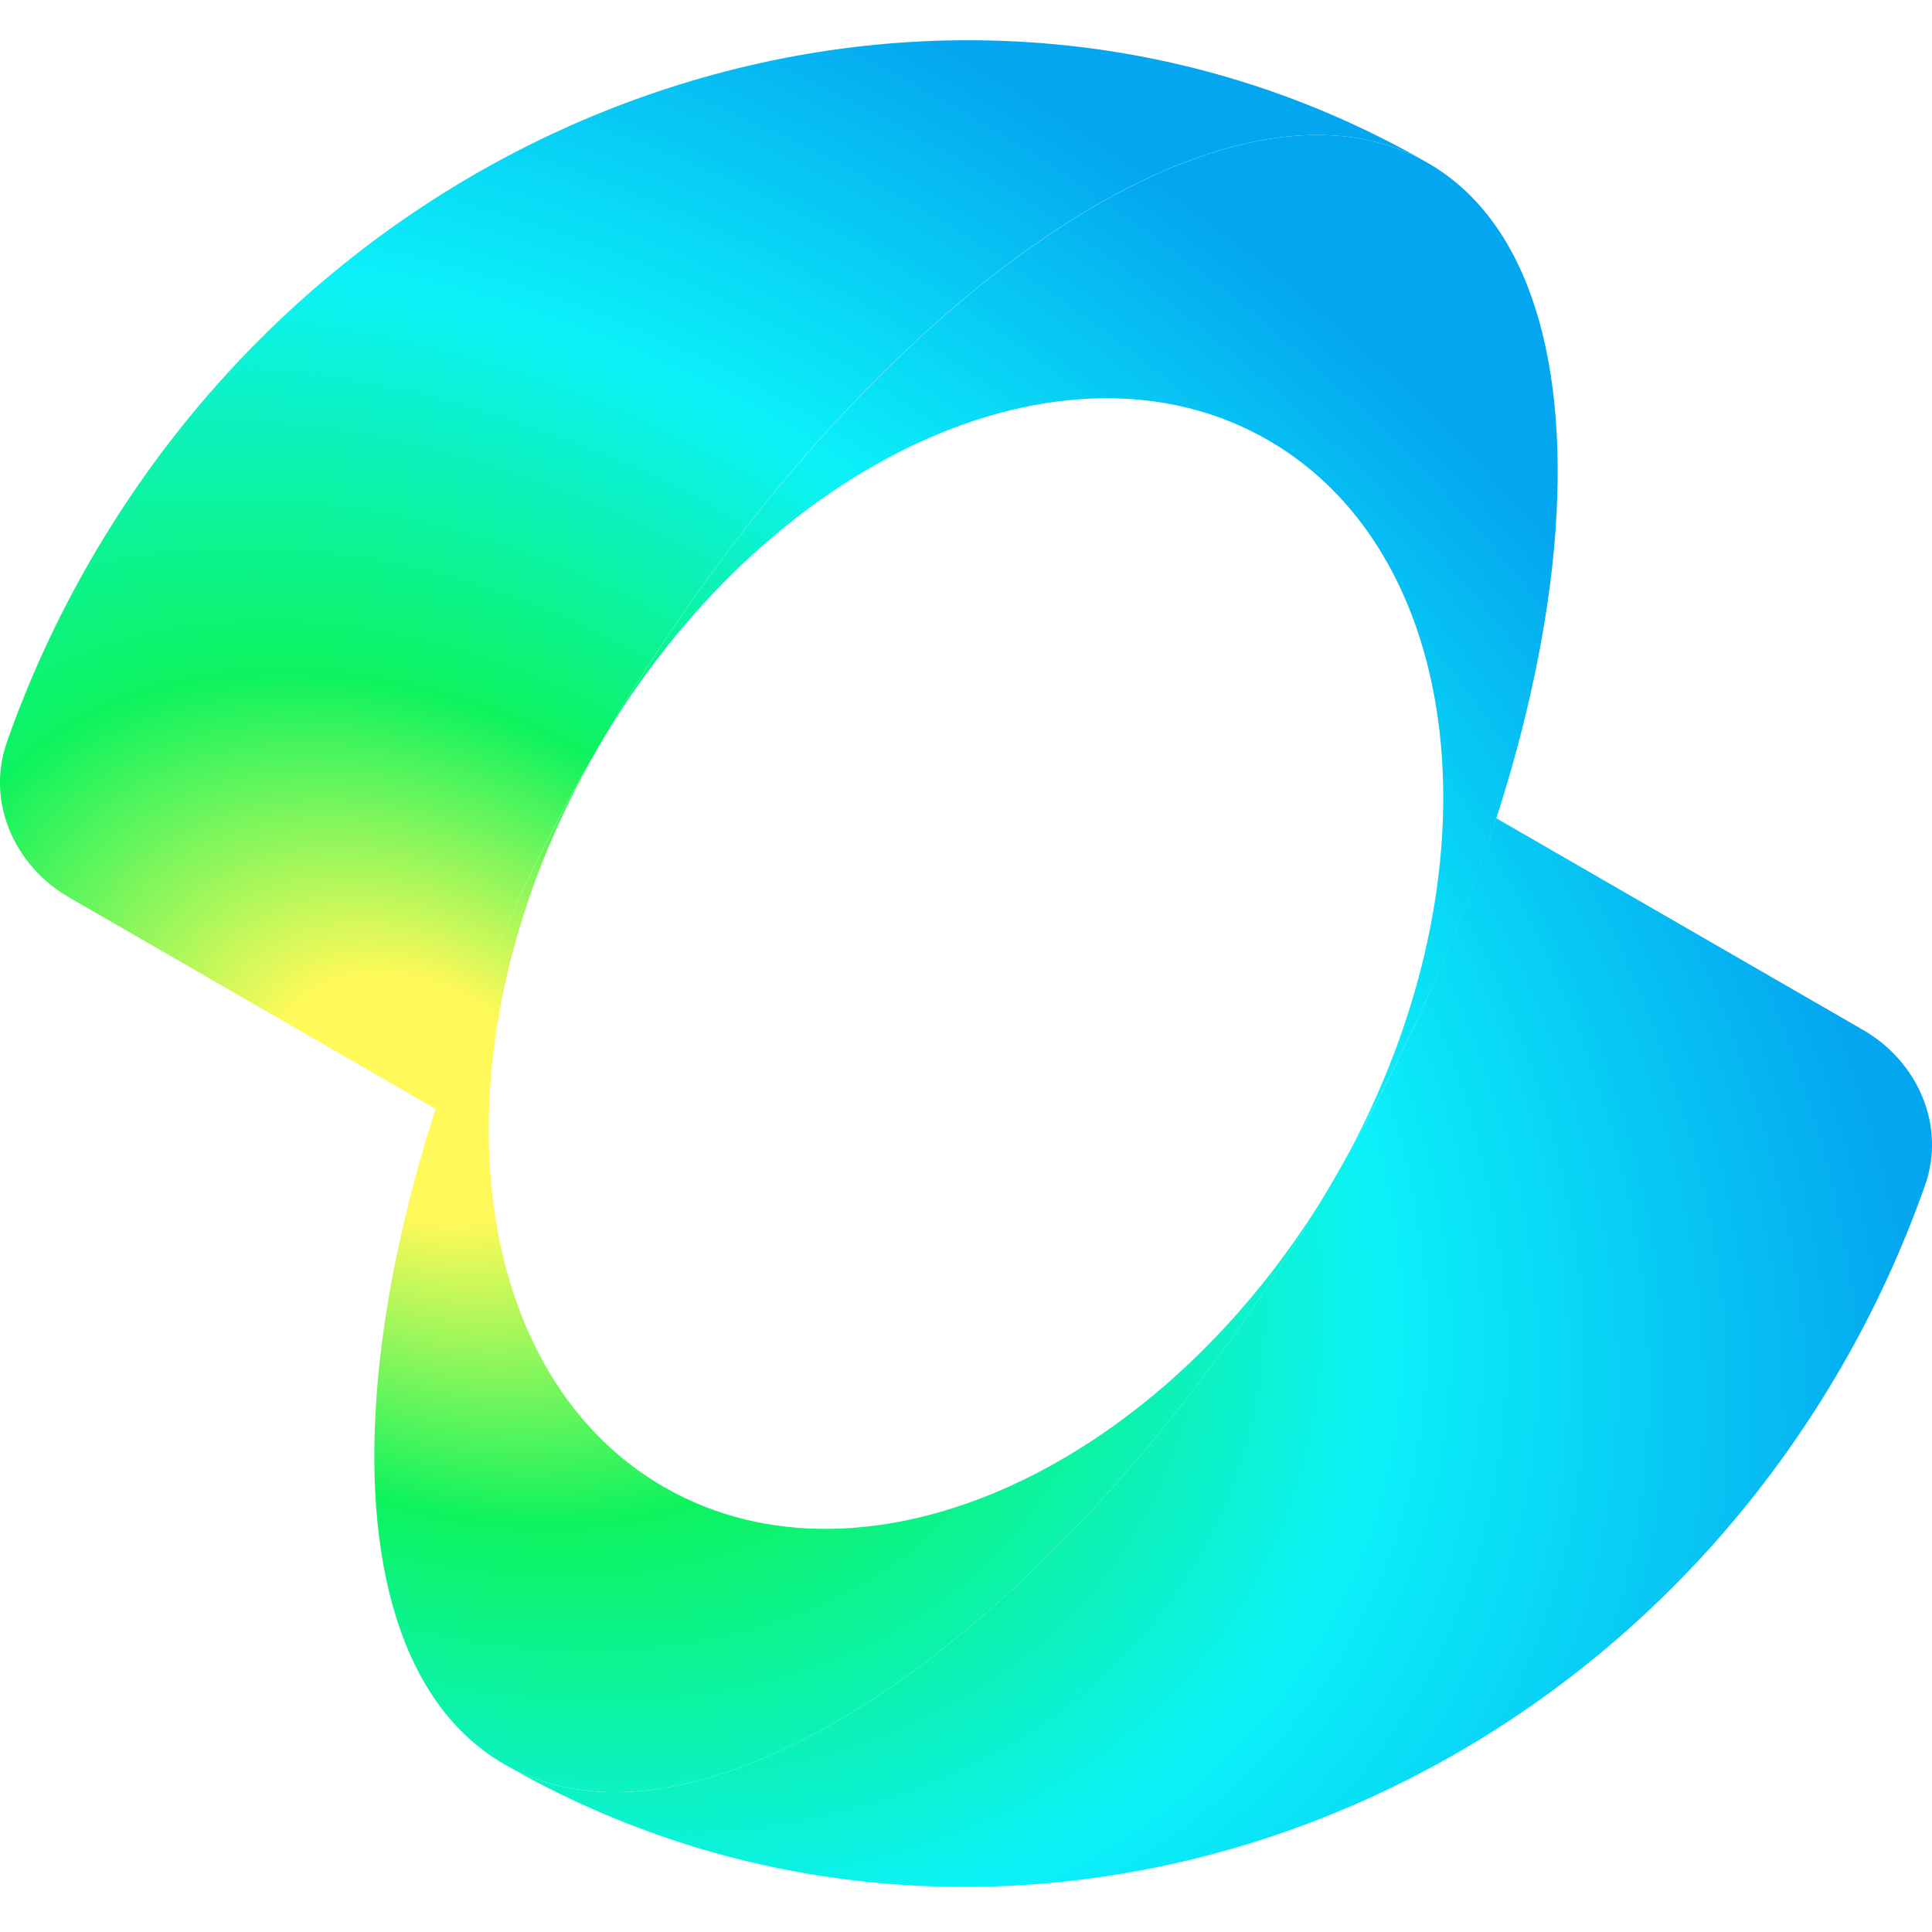
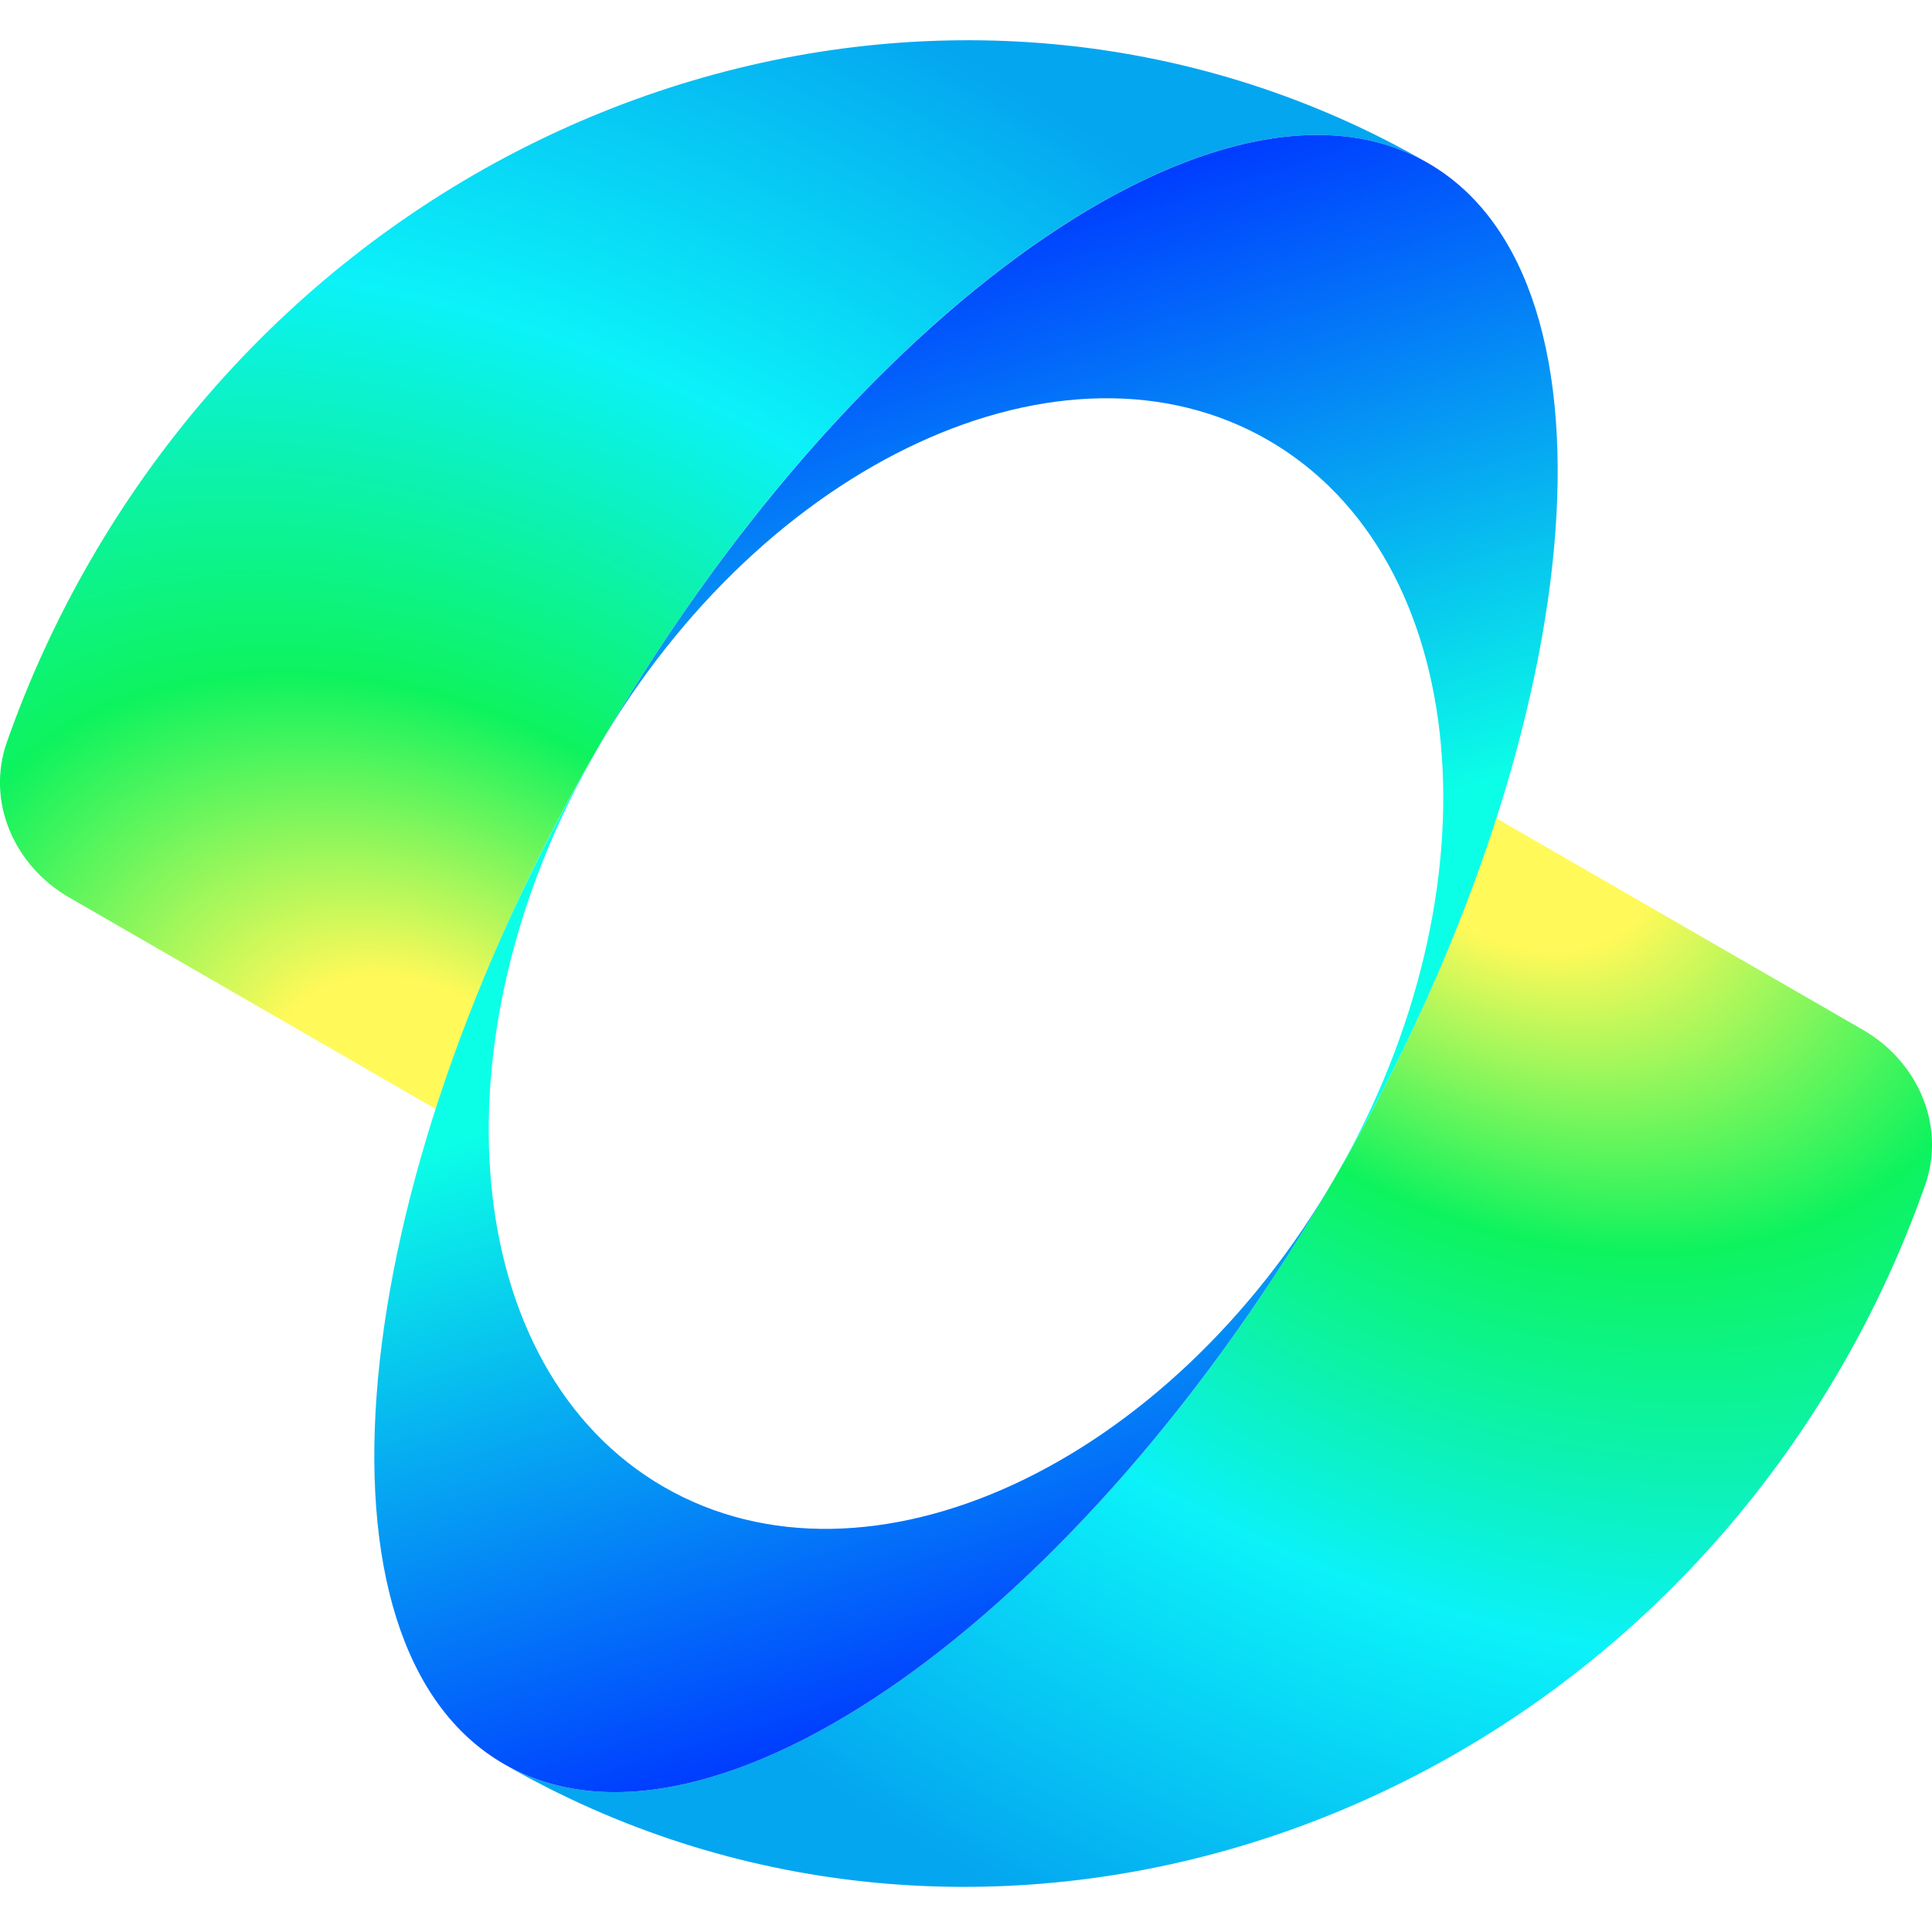
<svg xmlns="http://www.w3.org/2000/svg" height="1em" style="flex:none;line-height:1" viewBox="0 0 24 24" width="1em">
-   <path d="M5.412 13.775A23.193 23.193 0 017.41 9.32c3.17-5.492 7.795-8.757 10.33-7.294C12.038-1.266 4.598.944 1.122 6.964A13.378 13.378 0 00.085 9.22c-.259.739.092 1.534.77 1.926l4.557 2.63z" fill="url(#lobe-icons-kling-_R_0_)" />
-   <path d="M18.588 10.164a23.188 23.188 0 01-1.999 4.455c-3.17 5.492-7.795 8.758-10.33 7.294 5.703 3.293 13.143 1.082 16.619-4.938a13.392 13.392 0 001.037-2.255c.259-.738-.092-1.534-.77-1.925l-4.557-2.63z" fill="url(#lobe-icons-kling-_R_0_)" />
-   <path d="M16.59 14.62c3.17-5.492 3.686-11.13 1.15-12.594C15.207.563 10.582 3.83 7.41 9.32c2.074-3.59 5.809-5.315 8.344-3.852 2.534 1.464 2.908 5.56.835 9.151z" fill="url(#lobe-icons-kling-_R_0_)" />
-   <path d="M7.41 9.32c-3.17 5.492-3.686 11.13-1.15 12.593 2.534 1.464 7.159-1.802 10.33-7.294-2.074 3.591-5.809 5.316-8.344 3.852-2.534-1.463-2.908-5.56-.835-9.15z" fill="url(#lobe-icons-kling-_R_0_)" />
+   <path d="M5.412 13.775A23.193 23.193 0 017.41 9.32c3.17-5.492 7.795-8.757 10.33-7.294C12.038-1.266 4.598.944 1.122 6.964A13.378 13.378 0 00.085 9.22c-.259.739.092 1.534.77 1.926l4.557 2.63z" fill="url(#lobe-icons-kling-0-_R_0_)" />
+   <path d="M18.588 10.164a23.188 23.188 0 01-1.999 4.455c-3.17 5.492-7.795 8.758-10.33 7.294 5.703 3.293 13.143 1.082 16.619-4.938a13.392 13.392 0 001.037-2.255c.259-.738-.092-1.534-.77-1.925l-4.557-2.63z" fill="url(#lobe-icons-kling-1-_R_0_)" />
+   <path d="M16.59 14.62c3.17-5.492 3.686-11.13 1.15-12.594C15.207.563 10.582 3.83 7.41 9.32c2.074-3.59 5.809-5.315 8.344-3.852 2.534 1.464 2.908 5.56.835 9.151z" fill="url(#lobe-icons-kling-2-_R_0_)" />
+   <path d="M7.41 9.32c-3.17 5.492-3.686 11.13-1.15 12.593 2.534 1.464 7.159-1.802 10.33-7.294-2.074 3.591-5.809 5.316-8.344 3.852-2.534-1.463-2.908-5.56-.835-9.15z" fill="url(#lobe-icons-kling-3-_R_0_)" />
  <defs>
-     <radialGradient cx="0" cy="0" gradientTransform="matrix(7.47772 -12.51022 17.14368 10.24728 5.173 13.637)" gradientUnits="userSpaceOnUse" id="lobe-icons-kling-_R_0_" r="1">
+     <radialGradient cx="0" cy="0" gradientTransform="matrix(7.47772 -12.51022 17.14368 10.24728 5.173 13.637)" gradientUnits="userSpaceOnUse" id="lobe-icons-kling-0-_R_0_" r="1">
      <stop offset=".095" stop-color="#FFF959" />
      <stop offset=".326" stop-color="#0DF35E" />
      <stop offset=".64" stop-color="#0BF2F9" />
      <stop offset="1" stop-color="#04A6F0" />
    </radialGradient>
-     <radialGradient cx="0" cy="0" gradientTransform="rotate(120.868 6.491 10.491) scale(14.5747 19.9728)" gradientUnits="userSpaceOnUse" id="lobe-icons-kling-_R_0_" r="1">
+     <radialGradient cx="0" cy="0" gradientTransform="rotate(120.868 6.491 10.491) scale(14.5747 19.9728)" gradientUnits="userSpaceOnUse" id="lobe-icons-kling-1-_R_0_" r="1">
      <stop offset=".095" stop-color="#FFF959" />
      <stop offset=".326" stop-color="#0DF35E" />
      <stop offset=".64" stop-color="#0BF2F9" />
      <stop offset="1" stop-color="#04A6F0" />
    </radialGradient>
-     <linearGradient gradientUnits="userSpaceOnUse" id="lobe-icons-kling-_R_0_" x1="15.578" x2="18.062" y1="1.798" y2="9.861">
+     <linearGradient gradientUnits="userSpaceOnUse" id="lobe-icons-kling-2-_R_0_" x1="15.578" x2="18.062" y1="1.798" y2="9.861">
      <stop stop-color="#003EFF" />
      <stop offset="1" stop-color="#0BFFE7" />
    </linearGradient>
-     <linearGradient gradientUnits="userSpaceOnUse" id="lobe-icons-kling-_R_0_" x1="8.422" x2="5.938" y1="22.142" y2="14.079">
+     <linearGradient gradientUnits="userSpaceOnUse" id="lobe-icons-kling-3-_R_0_" x1="8.422" x2="5.938" y1="22.142" y2="14.079">
      <stop stop-color="#003EFF" />
      <stop offset="1" stop-color="#0BFFE7" />
    </linearGradient>
  </defs>
</svg>
